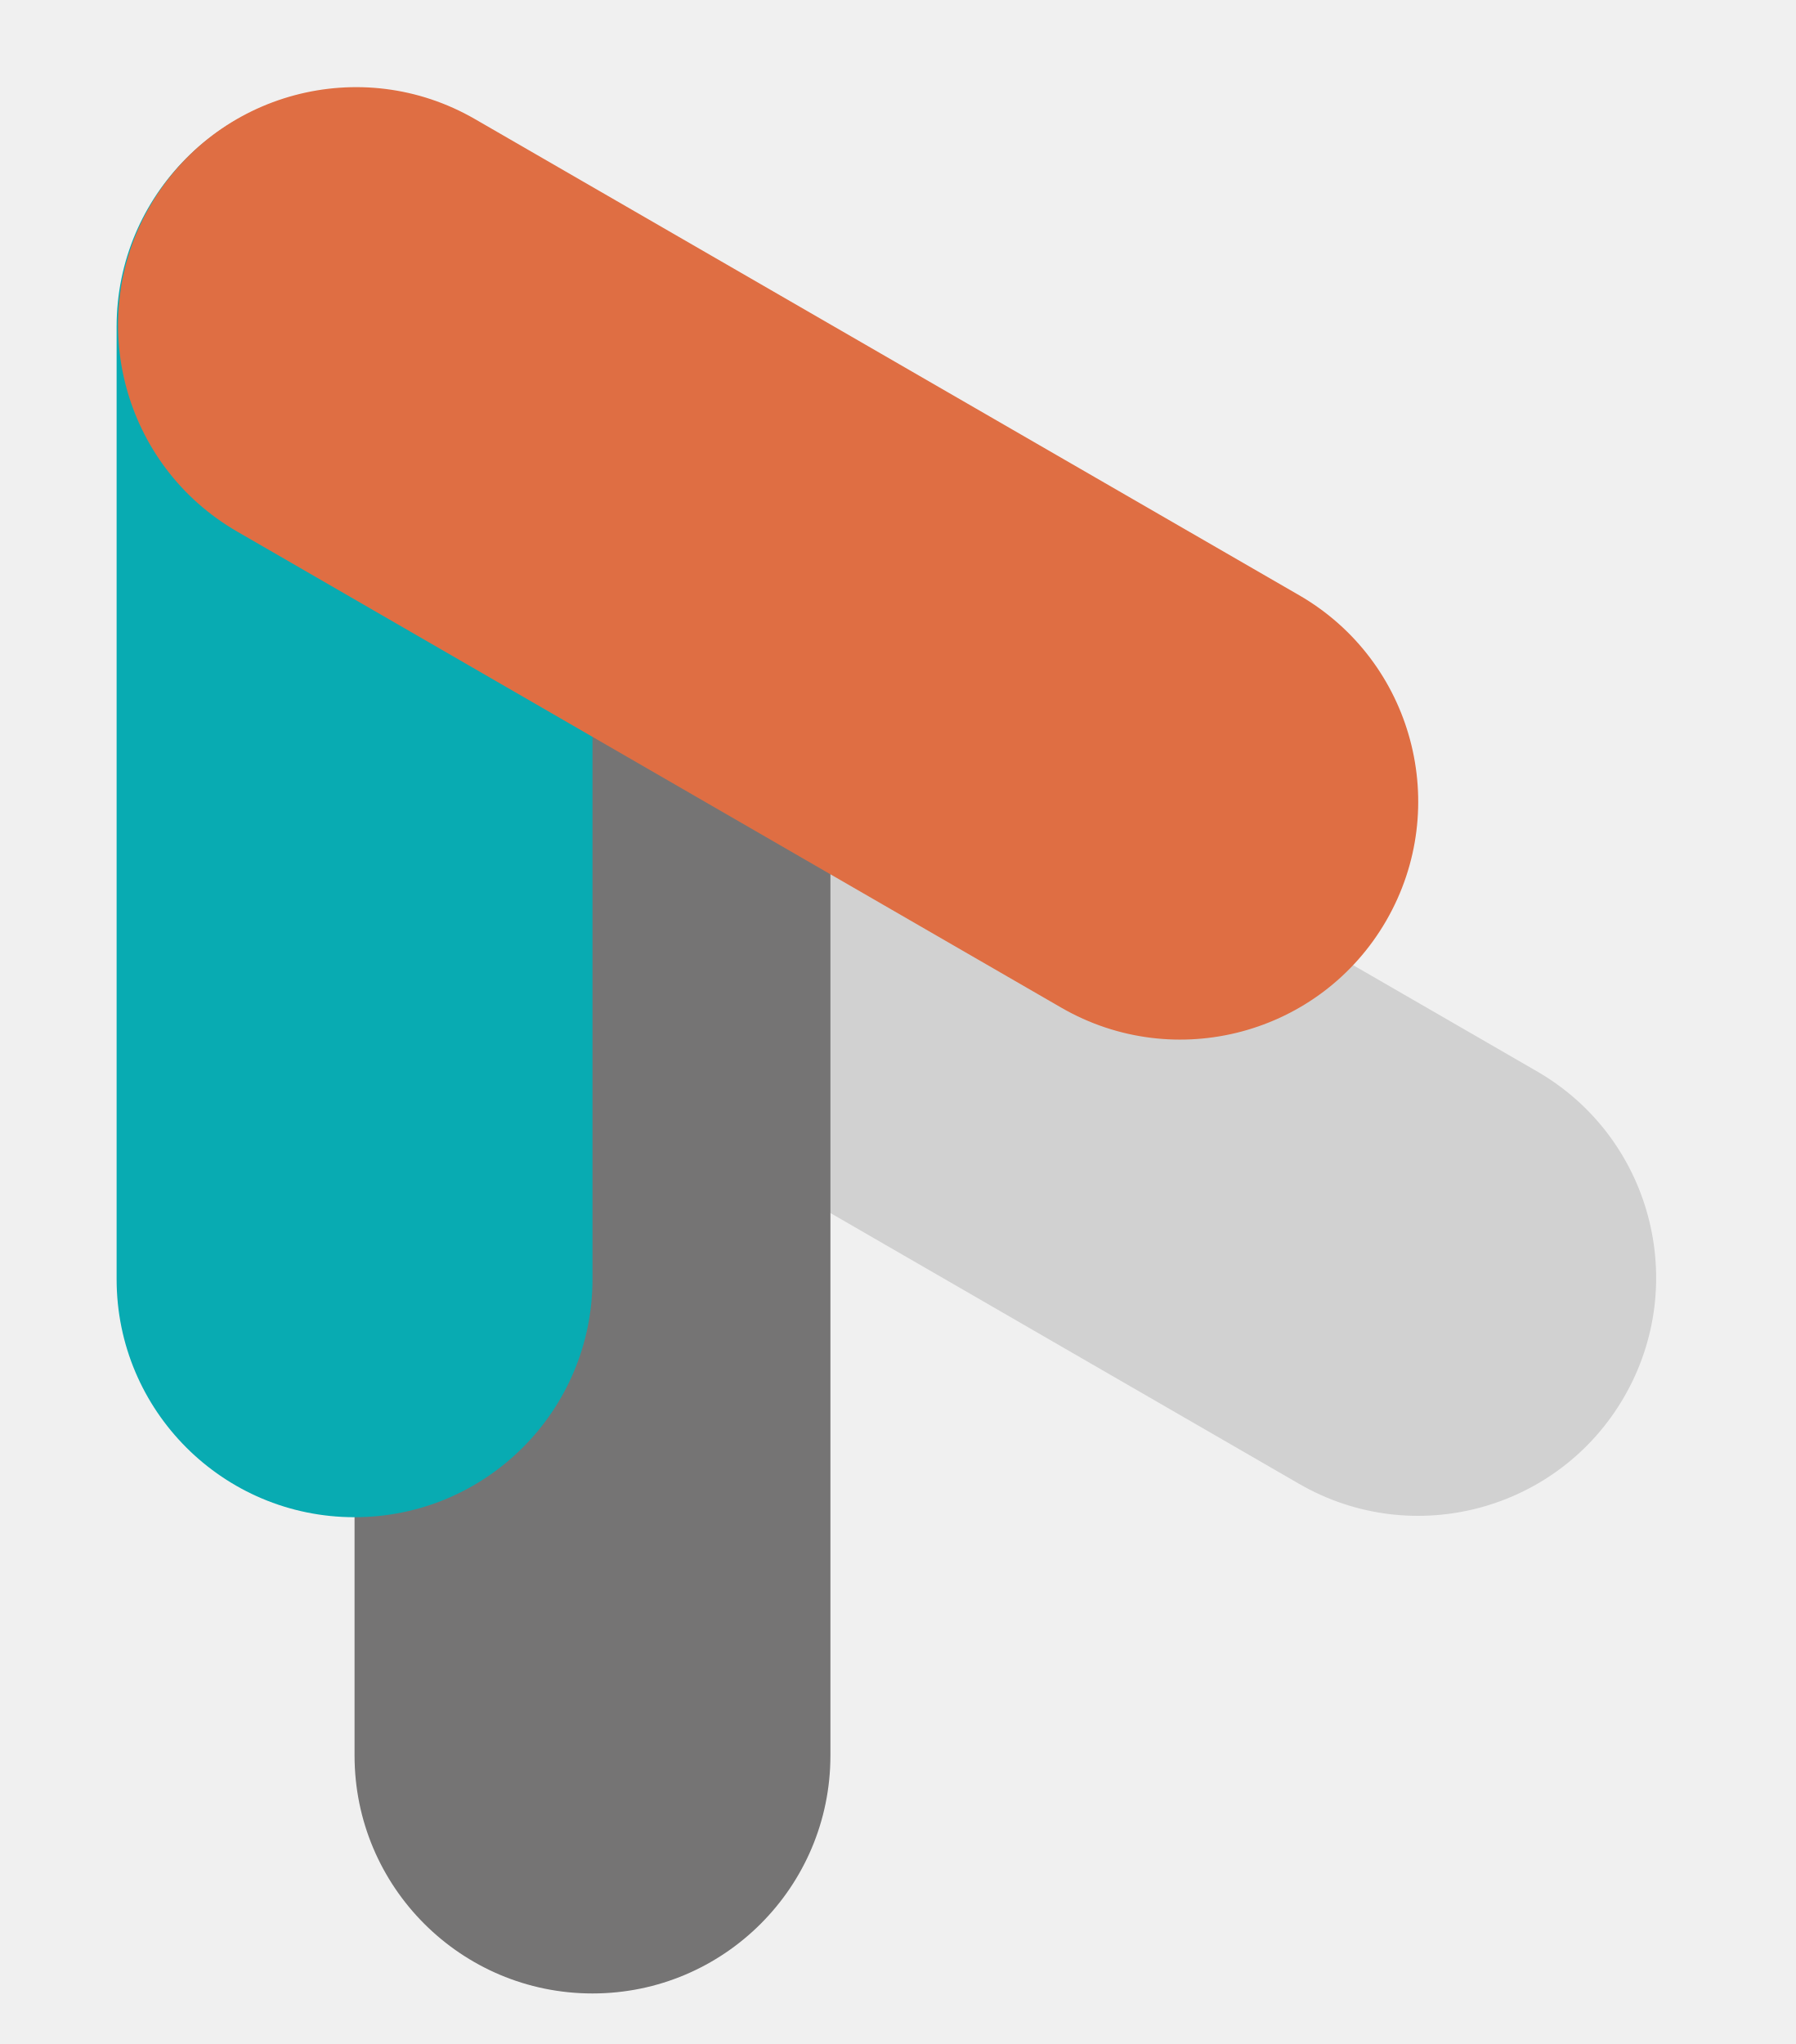
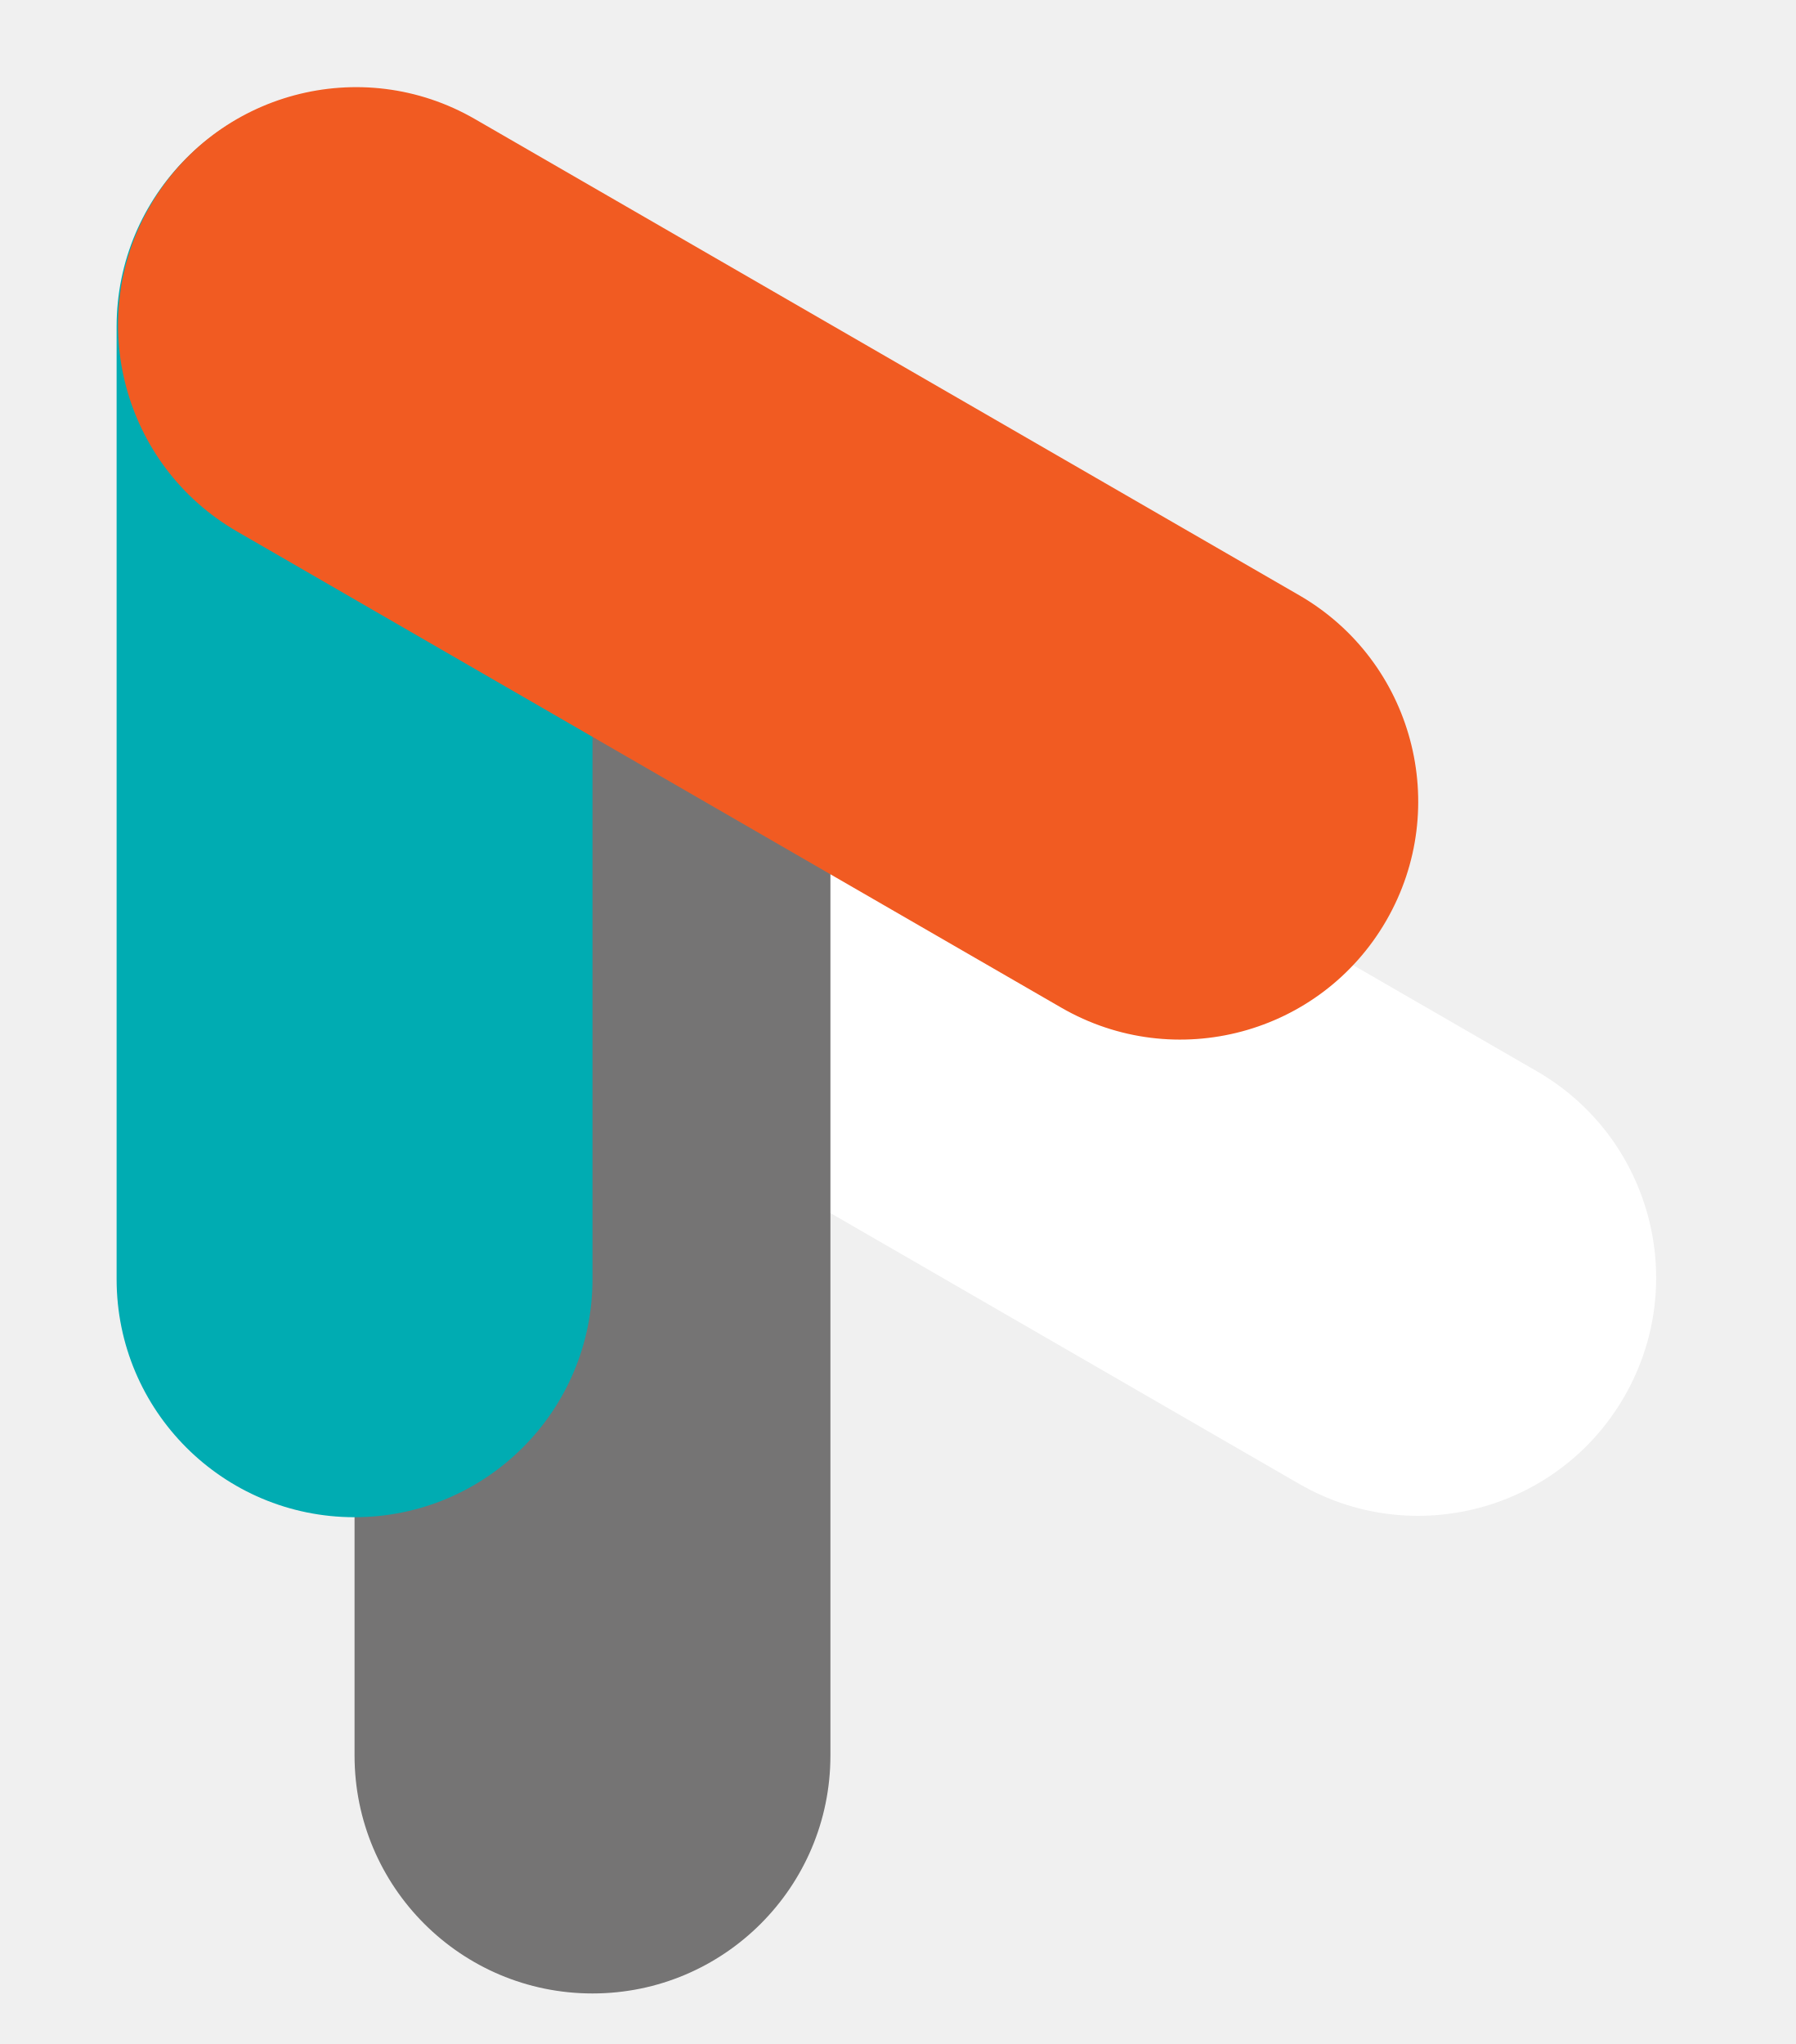
<svg xmlns="http://www.w3.org/2000/svg" width="29" height="33" viewBox="0 0 29 33" fill="none">
-   <path d="M7.67 16.269C5.832 15.208 5.202 12.856 6.263 11.018V11.018C7.324 9.179 9.674 8.549 11.512 9.611L24.82 17.298C26.658 18.36 27.288 20.712 26.227 22.55V22.55C25.166 24.389 22.816 25.019 20.978 23.957L7.67 16.269Z" fill="#D1D1D1" />
+   <path d="M7.67 16.269C5.832 15.208 5.202 12.856 6.263 11.018V11.018C7.324 9.179 9.674 8.549 11.512 9.611L24.82 17.298C26.658 18.36 27.288 20.712 26.227 22.55V22.55C25.166 24.389 22.816 25.019 20.978 23.957L7.67 16.269Z" fill="white" />
  <rect x="5.725" y="9.119" width="7.684" height="23.065" rx="3.842" fill="#757474" />
-   <rect x="1.883" y="1.43" width="7.684" height="23.065" rx="3.842" fill="#08ABB2" />
-   <path d="M3.828 8.581C1.99 7.519 1.36 5.168 2.421 3.329V3.329C3.482 1.491 5.832 0.861 7.67 1.923L20.978 9.61C22.816 10.672 23.446 13.023 22.385 14.862V14.862C21.324 16.701 18.974 17.33 17.136 16.268L3.828 8.581Z" fill="#DF6E43" />
+   <rect x="1.883" y="1.43" width="7.684" height="23.065" rx="3.842" fill="#00ACB2" />
+   <path d="M3.828 8.581C1.99 7.519 1.36 5.168 2.421 3.329C3.482 1.491 5.832 0.861 7.67 1.923L20.978 9.61C22.816 10.672 23.446 13.023 22.385 14.862C21.324 16.701 18.974 17.33 17.136 16.268L3.828 8.581Z" fill="#F15B22" />
</svg>
